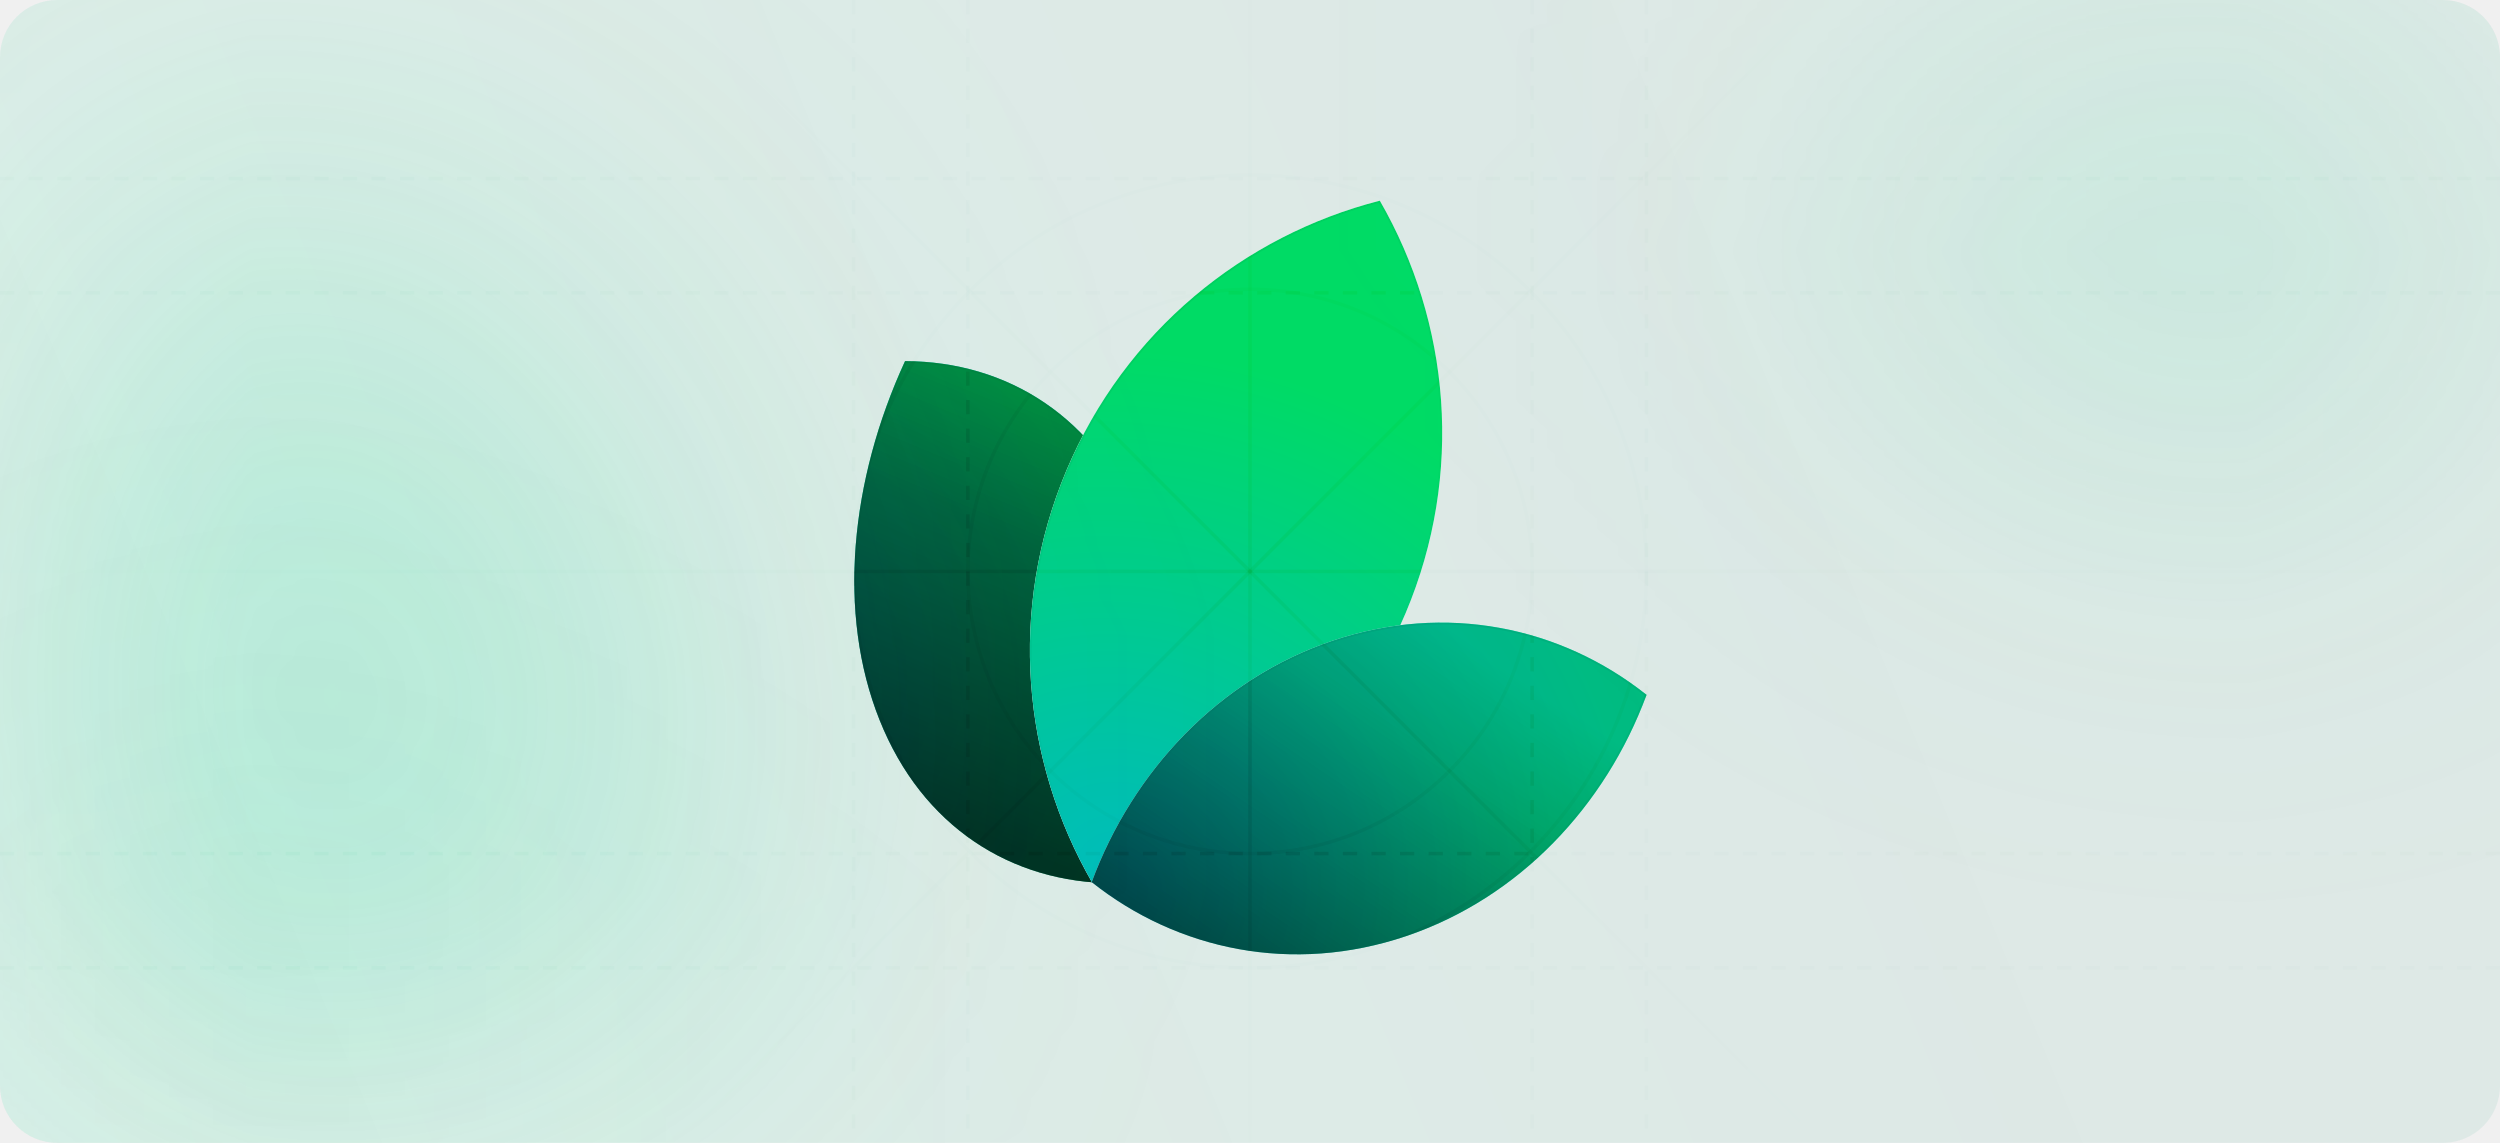
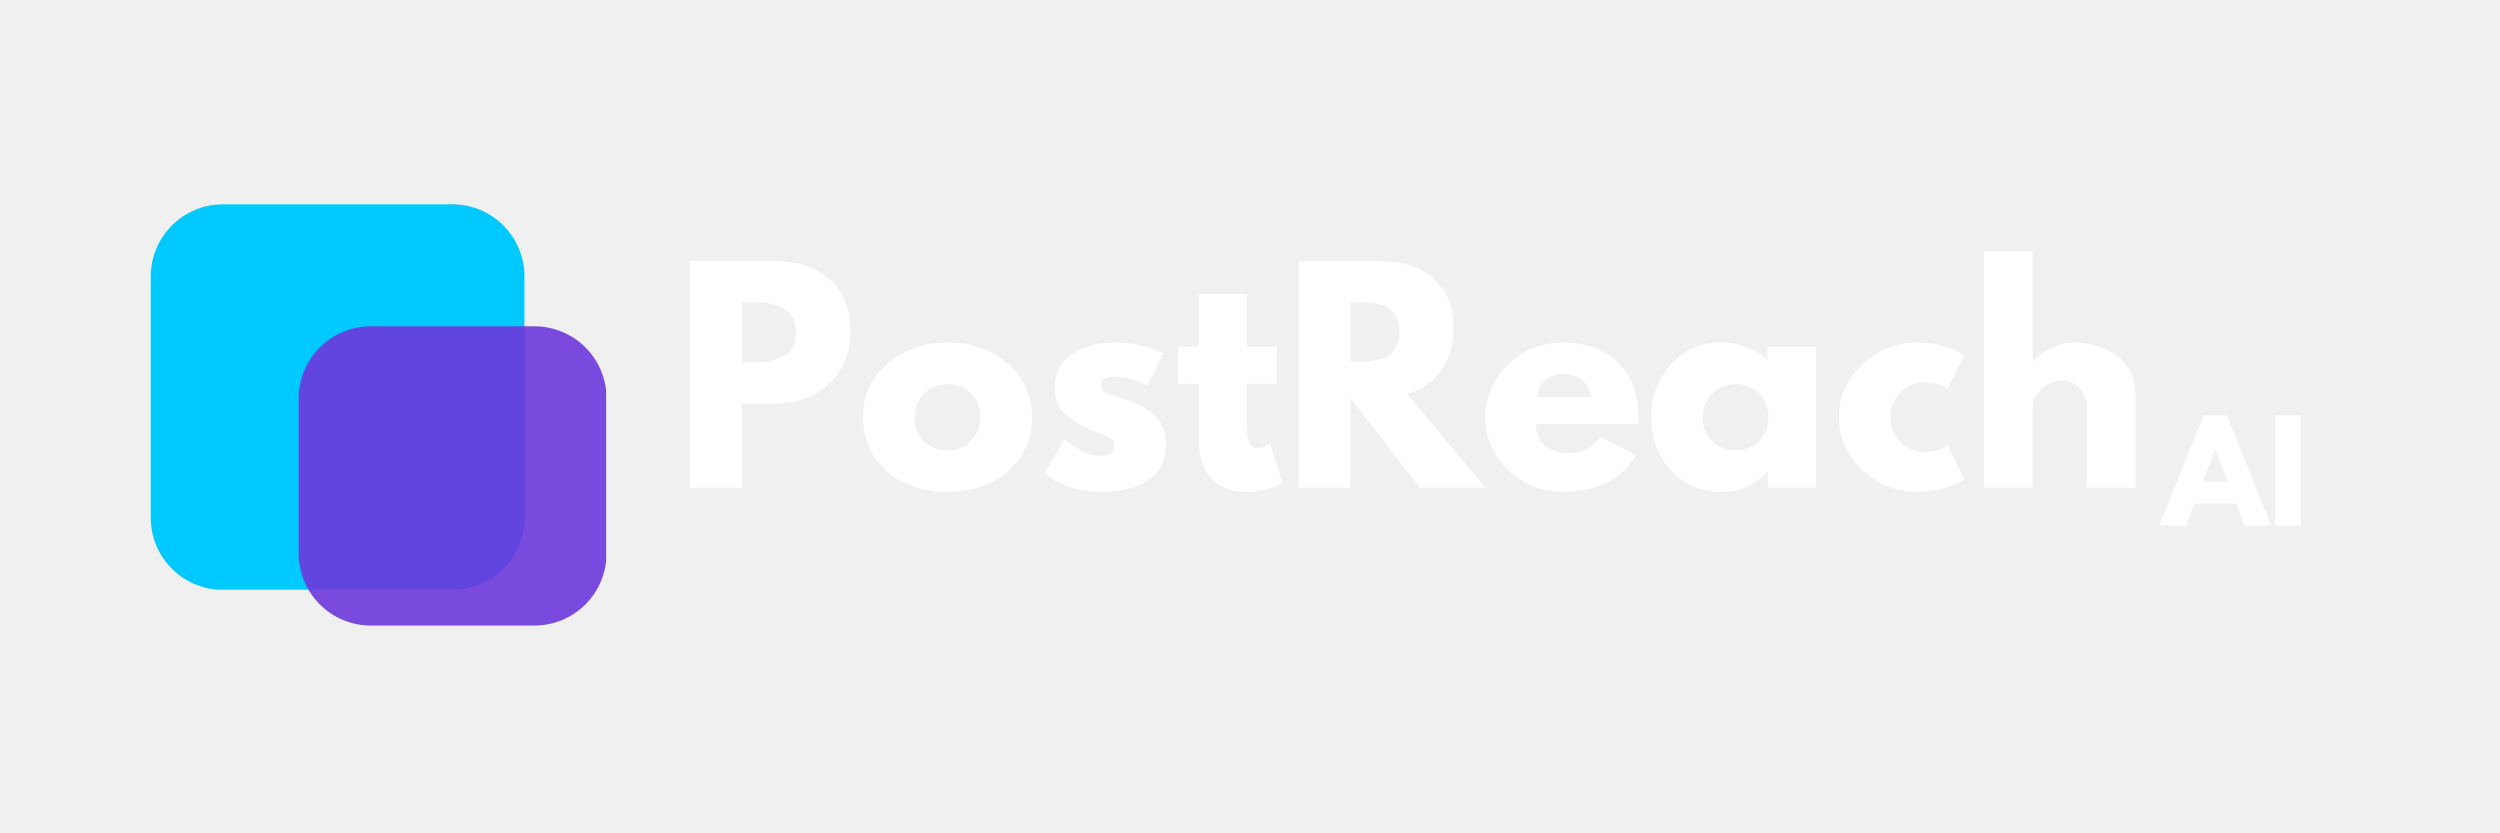
- <svg xmlns="http://www.w3.org/2000/svg" width="700" height="320" viewBox="0 0 700 320" fill="none">
-   <g clip-path="url(#clip0_2862_278)">
-     <rect width="700" height="320" rx="16" fill="url(#paint0_linear_2862_278)" />
-     <path d="M311.889 247.3C283.097 247.215 258.226 231.466 246.292 201.629C234.357 171.793 238.02 134.523 253.414 101.112C282.206 101.197 307.077 116.945 319.011 146.782C330.946 176.619 327.283 213.888 311.889 247.3Z" fill="white" />
-     <path d="M311.889 247.3C283.097 247.215 258.226 231.466 246.292 201.629C234.357 171.793 238.02 134.523 253.414 101.112C282.206 101.197 307.077 116.945 319.011 146.782C330.946 176.619 327.283 213.888 311.889 247.3Z" fill="url(#paint1_radial_2862_278)" />
-     <path d="M311.889 247.3C283.097 247.215 258.226 231.466 246.292 201.629C234.357 171.793 238.02 134.523 253.414 101.112C282.206 101.197 307.077 116.945 319.011 146.782C330.946 176.619 327.283 213.888 311.889 247.3Z" fill="black" fill-opacity="0.5" style="mix-blend-mode:hard-light" />
-     <path d="M311.889 247.3C283.097 247.215 258.226 231.466 246.292 201.629C234.357 171.793 238.02 134.523 253.414 101.112C282.206 101.197 307.077 116.945 319.011 146.782C330.946 176.619 327.283 213.888 311.889 247.3Z" fill="url(#paint2_linear_2862_278)" fill-opacity="0.5" style="mix-blend-mode:hard-light" />
-     <path d="M311.72 247.034C283.108 246.887 258.409 231.208 246.538 201.531C234.656 171.825 238.271 134.702 253.583 101.377C282.195 101.524 306.894 117.203 318.765 146.88C330.647 176.586 327.031 213.709 311.72 247.034Z" stroke="url(#paint3_linear_2862_278)" stroke-opacity="0.05" stroke-width="0.531" />
-     <path d="M305.839 247.174C343.92 237.419 377.154 210.619 393.585 171.64C410.017 132.661 405.98 90.199 386.347 56.193C348.266 65.948 315.032 92.749 298.601 131.728C282.169 170.706 286.206 213.168 305.839 247.174Z" fill="white" />
-     <path d="M305.839 247.174C343.92 237.419 377.154 210.619 393.585 171.64C410.017 132.661 405.98 90.199 386.347 56.193C348.266 65.948 315.032 92.749 298.601 131.728C282.169 170.706 286.206 213.168 305.839 247.174Z" fill="url(#paint4_radial_2862_278)" />
-     <path d="M393.341 171.537C376.971 210.369 343.89 237.091 305.969 246.867C286.462 212.959 282.476 170.663 298.845 131.831C315.215 92.998 348.295 66.276 386.217 56.5C405.724 90.408 409.71 132.704 393.341 171.537Z" stroke="url(#paint5_linear_2862_278)" stroke-opacity="0.05" stroke-width="0.531" />
-     <path d="M305.686 246.995C329.75 266.114 361.965 272.832 393.671 262.129C425.376 251.426 449.499 225.691 461.03 194.556C436.967 175.437 404.751 168.719 373.046 179.422C341.34 190.125 317.217 215.86 305.686 246.995Z" fill="white" />
-     <path d="M305.686 246.995C329.75 266.114 361.965 272.832 393.671 262.129C425.376 251.426 449.499 225.691 461.03 194.556C436.967 175.437 404.751 168.719 373.046 179.422C341.34 190.125 317.217 215.86 305.686 246.995Z" fill="url(#paint6_radial_2862_278)" />
-     <path d="M305.686 246.995C329.75 266.114 361.965 272.832 393.671 262.129C425.376 251.426 449.499 225.691 461.03 194.556C436.967 175.437 404.751 168.719 373.046 179.422C341.34 190.125 317.217 215.86 305.686 246.995Z" fill="black" fill-opacity="0.2" style="mix-blend-mode:hard-light" />
-     <path d="M305.686 246.995C329.75 266.114 361.965 272.832 393.671 262.129C425.376 251.426 449.499 225.691 461.03 194.556C436.967 175.437 404.751 168.719 373.046 179.422C341.34 190.125 317.217 215.86 305.686 246.995Z" fill="url(#paint7_linear_2862_278)" fill-opacity="0.5" style="mix-blend-mode:hard-light" />
-     <path d="M393.586 261.878C362.035 272.529 329.981 265.88 306.002 246.907C317.535 215.919 341.571 190.327 373.13 179.673C404.682 169.023 436.736 175.671 460.715 194.644C449.182 225.632 425.146 251.224 393.586 261.878Z" stroke="url(#paint8_linear_2862_278)" stroke-opacity="0.05" stroke-width="0.531" />
-     <g opacity="0.8" filter="url(#filter0_f_2862_278)">
-       <circle cx="660" cy="-60" r="160" fill="#18E299" fill-opacity="0.4" />
-     </g>
-     <g opacity="0.8" filter="url(#filter1_f_2862_278)">
-       <circle cx="20" cy="213" r="160" fill="#18E299" fill-opacity="0.33" />
-     </g>
-     <g opacity="0.8" filter="url(#filter2_f_2862_278)">
-       <circle cx="660" cy="480" r="160" fill="#18E299" fill-opacity="0.52" />
-     </g>
-     <g opacity="0.8" filter="url(#filter3_f_2862_278)">
-       <circle cx="20" cy="413" r="160" fill="#18E299" fill-opacity="0.22" />
-     </g>
-     <g style="mix-blend-mode:overlay" opacity="0.1">
-       <path d="M0 50H700" stroke="black" stroke-dasharray="4 4" />
-     </g>
-     <g style="mix-blend-mode:overlay" opacity="0.1">
-       <path d="M0 82H700" stroke="black" stroke-dasharray="4 4" />
-     </g>
-     <g style="mix-blend-mode:overlay" opacity="0.1">
-       <path d="M239 0L239 320" stroke="black" stroke-dasharray="4 4" />
-     </g>
-     <g style="mix-blend-mode:overlay" opacity="0.1">
-       <path d="M271 0L271 320" stroke="black" stroke-dasharray="4 4" />
-     </g>
-     <g style="mix-blend-mode:overlay" opacity="0.1">
-       <path d="M461 0L461 320" stroke="black" stroke-dasharray="4 4" />
-     </g>
-     <g style="mix-blend-mode:overlay" opacity="0.1">
-       <path d="M350 0L350 320" stroke="url(#paint9_linear_2862_278)" />
-     </g>
-     <g style="mix-blend-mode:overlay" opacity="0.1">
-       <path d="M429 0L429 320" stroke="black" stroke-dasharray="4 4" />
-     </g>
-     <g style="mix-blend-mode:overlay" opacity="0.1">
-       <path d="M0 271H700" stroke="black" stroke-dasharray="4 4" />
-     </g>
-     <g style="mix-blend-mode:overlay" opacity="0.1">
-       <path d="M0 239H700" stroke="black" stroke-dasharray="4 4" />
-     </g>
-     <g style="mix-blend-mode:overlay" opacity="0.1">
-       <path d="M0 160H700" stroke="url(#paint10_linear_2862_278)" />
-     </g>
-     <g style="mix-blend-mode:overlay" opacity="0.1">
-       <path d="M511 -1L189 321" stroke="url(#paint11_linear_2862_278)" />
-     </g>
-     <g style="mix-blend-mode:overlay" opacity="0.1">
-       <path d="M511 321L189 -1" stroke="url(#paint12_linear_2862_278)" />
-     </g>
-     <g style="mix-blend-mode:overlay" opacity="0.05">
-       <circle cx="350" cy="160" r="111" stroke="black" />
-     </g>
-     <g style="mix-blend-mode:overlay" opacity="0.05">
-       <circle cx="350" cy="160" r="79" stroke="black" />
+ <svg xmlns="http://www.w3.org/2000/svg" version="1.0" preserveAspectRatio="xMidYMid meet" height="264" viewBox="0 0 594.96 198.75" zoomAndPan="magnify" width="793">
+   <defs>
+     <filter id="221bc258a5" height="100%" width="100%" y="0%" x="0%">
+       <feColorMatrix color-interpolation-filters="sRGB" values="0 0 0 0 1 0 0 0 0 1 0 0 0 0 1 0 0 0 1 0" />
+     </filter>
+     <g />
+     <clipPath id="86422568ba">
+       <path clip-rule="nonzero" d="M 34.984 48.793 L 124.219 48.793 L 124.219 141 L 34.984 141 Z M 34.984 48.793" />
+     </clipPath>
+     <clipPath id="43eae90df0">
+       <path clip-rule="nonzero" d="M 52.211 48.793 L 106.992 48.793 C 111.559 48.793 115.941 50.609 119.172 53.84 C 122.402 57.07 124.219 61.453 124.219 66.023 L 124.219 123.641 C 124.219 128.207 122.402 132.59 119.172 135.82 C 115.941 139.055 111.559 140.867 106.992 140.867 L 52.211 140.867 C 47.645 140.867 43.262 139.055 40.031 135.82 C 36.797 132.59 34.984 128.207 34.984 123.641 L 34.984 66.023 C 34.984 61.453 36.797 57.07 40.031 53.84 C 43.262 50.609 47.645 48.793 52.211 48.793 Z M 52.211 48.793" />
+     </clipPath>
+     <mask id="8c04e90333">
+       <g filter="url(#221bc258a5)">
+         <rect fill-opacity="0.9" height="238.5" y="-19.875" fill="#000000" width="713.952" x="-59.496" />
+       </g>
+     </mask>
+     <clipPath id="6a5c0161d8">
+       <path clip-rule="nonzero" d="M 0.105 0.902 L 74 0.902 L 74 72.383 L 0.105 72.383 Z M 0.105 0.902" />
+     </clipPath>
+     <clipPath id="c528d7cd6c">
+       <path clip-rule="nonzero" d="M 17.539 0.918 L 56.598 0.918 C 61.168 0.918 65.551 2.734 68.781 5.965 C 72.012 9.195 73.828 13.578 73.828 18.148 L 73.828 55.152 C 73.828 59.723 72.012 64.105 68.781 67.336 C 65.551 70.566 61.168 72.383 56.598 72.383 L 17.539 72.383 C 12.969 72.383 8.586 70.566 5.355 67.336 C 2.125 64.105 0.309 59.723 0.309 55.152 L 0.309 18.148 C 0.309 13.578 2.125 9.195 5.355 5.965 C 8.586 2.734 12.969 0.918 17.539 0.918 Z M 17.539 0.918" />
+     </clipPath>
+     <clipPath id="d308ea8092">
+       <rect height="73" y="0" width="75" x="0" />
+     </clipPath>
+   </defs>
+   <g clip-path="url(#86422568ba)">
+     <g clip-path="url(#43eae90df0)">
+       <path fill-rule="nonzero" fill-opacity="1" d="M 34.984 48.793 L 124.219 48.793 L 124.219 140.82 L 34.984 140.82 Z M 34.984 48.793" fill="#00c9ff" />
    </g>
  </g>
-   <defs>
-     <filter id="filter0_f_2862_278" x="260" y="-460" width="800" height="800" filterUnits="userSpaceOnUse" color-interpolation-filters="sRGB">
-       <feFlood flood-opacity="0" result="BackgroundImageFix" />
-       <feBlend mode="normal" in="SourceGraphic" in2="BackgroundImageFix" result="shape" />
-       <feGaussianBlur stdDeviation="120" result="effect1_foregroundBlur_2862_278" />
-     </filter>
-     <filter id="filter1_f_2862_278" x="-380" y="-187" width="800" height="800" filterUnits="userSpaceOnUse" color-interpolation-filters="sRGB">
-       <feFlood flood-opacity="0" result="BackgroundImageFix" />
-       <feBlend mode="normal" in="SourceGraphic" in2="BackgroundImageFix" result="shape" />
-       <feGaussianBlur stdDeviation="120" result="effect1_foregroundBlur_2862_278" />
-     </filter>
-     <filter id="filter2_f_2862_278" x="260" y="80" width="800" height="800" filterUnits="userSpaceOnUse" color-interpolation-filters="sRGB">
-       <feFlood flood-opacity="0" result="BackgroundImageFix" />
-       <feBlend mode="normal" in="SourceGraphic" in2="BackgroundImageFix" result="shape" />
-       <feGaussianBlur stdDeviation="120" result="effect1_foregroundBlur_2862_278" />
-     </filter>
-     <filter id="filter3_f_2862_278" x="-380" y="13" width="800" height="800" filterUnits="userSpaceOnUse" color-interpolation-filters="sRGB">
-       <feFlood flood-opacity="0" result="BackgroundImageFix" />
-       <feBlend mode="normal" in="SourceGraphic" in2="BackgroundImageFix" result="shape" />
-       <feGaussianBlur stdDeviation="120" result="effect1_foregroundBlur_2862_278" />
-     </filter>
-     <linearGradient id="paint0_linear_2862_278" x1="1.04308e-05" y1="320" x2="710.784" y2="26.079" gradientUnits="userSpaceOnUse">
-       <stop stop-color="#18E299" stop-opacity="0.09" />
-       <stop offset="0.729" stop-color="#0D9373" stop-opacity="0.08" />
-     </linearGradient>
-     <radialGradient id="paint1_radial_2862_278" cx="0" cy="0" r="1" gradientUnits="userSpaceOnUse" gradientTransform="translate(208.697 189.703) rotate(-10.029) scale(169.097 167.466)">
-       <stop stop-color="#00B0BB" />
-       <stop offset="1" stop-color="#00DB65" />
-     </radialGradient>
-     <linearGradient id="paint2_linear_2862_278" x1="306.587" y1="93.56" x2="252.341" y2="224.228" gradientUnits="userSpaceOnUse">
-       <stop stop-color="#18E299" />
-       <stop offset="1" />
-     </linearGradient>
-     <linearGradient id="paint3_linear_2862_278" x1="311.84" y1="123.717" x2="253.579" y2="224.761" gradientUnits="userSpaceOnUse">
-       <stop />
-       <stop offset="1" stop-opacity="0" />
-     </linearGradient>
-     <radialGradient id="paint4_radial_2862_278" cx="0" cy="0" r="1" gradientUnits="userSpaceOnUse" gradientTransform="translate(313.407 243.64) rotate(-75.7542) scale(203.632 223.902)">
-       <stop stop-color="#00BBBB" />
-       <stop offset="0.713" stop-color="#00DB65" />
-     </radialGradient>
-     <linearGradient id="paint5_linear_2862_278" x1="308.586" y1="102.284" x2="383.487" y2="201.169" gradientUnits="userSpaceOnUse">
-       <stop />
-       <stop offset="1" stop-opacity="0" />
-     </linearGradient>
-     <radialGradient id="paint6_radial_2862_278" cx="0" cy="0" r="1" gradientUnits="userSpaceOnUse" gradientTransform="translate(311.447 249.925) rotate(-20.3524) scale(174.776 163.096)">
-       <stop stop-color="#00B0BB" />
-       <stop offset="1" stop-color="#00DB65" />
-     </radialGradient>
-     <linearGradient id="paint7_linear_2862_278" x1="395.843" y1="169.781" x2="332.121" y2="263.82" gradientUnits="userSpaceOnUse">
-       <stop stop-color="#00B1BC" />
-       <stop offset="1" />
-     </linearGradient>
-     <linearGradient id="paint8_linear_2862_278" x1="395.843" y1="169.781" x2="370.991" y2="271.799" gradientUnits="userSpaceOnUse">
-       <stop />
-       <stop offset="1" stop-opacity="0" />
-     </linearGradient>
-     <linearGradient id="paint9_linear_2862_278" x1="350" y1="0" x2="350" y2="320" gradientUnits="userSpaceOnUse">
-       <stop stop-opacity="0" />
-       <stop offset="0" stop-opacity="0.3" />
-       <stop offset="0.333" />
-       <stop offset="0.667" />
-       <stop offset="1" stop-opacity="0.3" />
-     </linearGradient>
-     <linearGradient id="paint10_linear_2862_278" x1="0" y1="160" x2="700" y2="160" gradientUnits="userSpaceOnUse">
-       <stop stop-opacity="0.1" />
-       <stop offset="0.5" />
-       <stop offset="1" stop-opacity="0.1" />
-     </linearGradient>
-     <linearGradient id="paint11_linear_2862_278" x1="511" y1="-1" x2="189" y2="321" gradientUnits="userSpaceOnUse">
-       <stop stop-opacity="0.1" />
-       <stop offset="0.5" />
-       <stop offset="1" stop-opacity="0.1" />
-     </linearGradient>
-     <linearGradient id="paint12_linear_2862_278" x1="511" y1="321" x2="189" y2="-1" gradientUnits="userSpaceOnUse">
-       <stop stop-opacity="0.1" />
-       <stop offset="0.5" />
-       <stop offset="1" stop-opacity="0.1" />
-     </linearGradient>
-     <clipPath id="clip0_2862_278">
-       <rect width="700" height="320" rx="16" fill="white" />
-     </clipPath>
-   </defs>
+   <g mask="url(#8c04e90333)">
+     <g transform="matrix(1, 0, 0, 1, 70, 77)">
+       <g clip-path="url(#d308ea8092)">
+         <g clip-path="url(#6a5c0161d8)">
+           <g clip-path="url(#c528d7cd6c)">
+             <path fill-rule="nonzero" fill-opacity="1" d="M 0.309 0.918 L 73.727 0.918 L 73.727 72.383 L 0.309 72.383 Z M 0.309 0.918" fill="#6d36db" />
+           </g>
+         </g>
+       </g>
+     </g>
+   </g>
+   <g fill-opacity="1" fill="#ffffff">
+     <g transform="translate(159.8458, 116.4635)">
+       <g>
+         <path d="M 3.938 -54.156 L 23.703 -54.156 C 29.211 -54.156 33.672 -52.734 37.078 -49.891 C 40.492 -47.047 42.203 -42.91 42.203 -37.484 C 42.203 -32.055 40.473 -27.801 37.016 -24.719 C 33.555 -21.633 29.117 -20.094 23.703 -20.094 L 16.281 -20.094 L 16.281 0 L 3.938 0 Z M 16.281 -29.938 L 19.766 -29.938 C 22.516 -29.938 24.773 -30.492 26.547 -31.609 C 28.316 -32.723 29.203 -34.551 29.203 -37.094 C 29.203 -39.664 28.316 -41.508 26.547 -42.625 C 24.773 -43.75 22.516 -44.312 19.766 -44.312 L 16.281 -44.312 Z M 16.281 -29.938" />
+       </g>
+     </g>
+   </g>
+   <g fill-opacity="1" fill="#ffffff">
+     <g transform="translate(203.5628, 116.4635)">
+       <g>
+         <path d="M 7.125 -4 C 3.383 -7.332 1.516 -11.598 1.516 -16.797 C 1.516 -22.004 3.457 -26.281 7.344 -29.625 C 11.238 -32.977 16.055 -34.656 21.797 -34.656 C 27.441 -34.656 32.195 -32.969 36.062 -29.594 C 39.938 -26.227 41.875 -21.961 41.875 -16.797 C 41.875 -11.641 39.977 -7.383 36.188 -4.031 C 32.406 -0.688 27.609 0.984 21.797 0.984 C 15.754 0.984 10.863 -0.676 7.125 -4 Z M 16.109 -22.516 C 14.598 -21.023 13.844 -19.117 13.844 -16.797 C 13.844 -14.484 14.566 -12.594 16.016 -11.125 C 17.461 -9.656 19.367 -8.922 21.734 -8.922 C 24.004 -8.922 25.867 -9.664 27.328 -11.156 C 28.797 -12.645 29.531 -14.523 29.531 -16.797 C 29.531 -19.117 28.773 -21.023 27.266 -22.516 C 25.766 -24.004 23.922 -24.75 21.734 -24.75 C 19.492 -24.75 17.617 -24.004 16.109 -22.516 Z M 16.109 -22.516" />
+       </g>
+     </g>
+   </g>
+   <g fill-opacity="1" fill="#ffffff">
+     <g transform="translate(246.9515, 116.4635)">
+       <g>
+         <path d="M 18.578 -34.656 C 20.504 -34.656 22.406 -34.438 24.281 -34 C 26.164 -33.562 27.566 -33.125 28.484 -32.688 L 29.859 -32.031 L 26.062 -24.422 C 23.438 -25.816 20.941 -26.516 18.578 -26.516 C 17.266 -26.516 16.332 -26.375 15.781 -26.094 C 15.238 -25.812 14.969 -25.273 14.969 -24.484 C 14.969 -24.305 14.988 -24.129 15.031 -23.953 C 15.07 -23.785 15.156 -23.625 15.281 -23.469 C 15.414 -23.312 15.535 -23.176 15.641 -23.062 C 15.754 -22.957 15.941 -22.836 16.203 -22.703 C 16.473 -22.578 16.68 -22.477 16.828 -22.406 C 16.984 -22.344 17.234 -22.242 17.578 -22.109 C 17.93 -21.984 18.195 -21.891 18.375 -21.828 C 18.551 -21.766 18.848 -21.664 19.266 -21.531 C 19.68 -21.395 20 -21.305 20.219 -21.266 C 21.57 -20.867 22.75 -20.43 23.75 -19.953 C 24.758 -19.473 25.82 -18.816 26.938 -17.984 C 28.062 -17.148 28.926 -16.098 29.531 -14.828 C 30.145 -13.566 30.453 -12.125 30.453 -10.5 C 30.453 -2.844 25.133 0.984 14.5 0.984 C 12.094 0.984 9.805 0.613 7.641 -0.125 C 5.473 -0.875 3.91 -1.617 2.953 -2.359 L 1.516 -3.547 L 6.234 -11.484 C 6.586 -11.18 7.047 -10.82 7.609 -10.406 C 8.18 -9.988 9.211 -9.414 10.703 -8.688 C 12.191 -7.969 13.484 -7.609 14.578 -7.609 C 16.984 -7.609 18.188 -8.422 18.188 -10.047 C 18.188 -10.785 17.879 -11.363 17.266 -11.781 C 16.648 -12.195 15.609 -12.664 14.141 -13.188 C 12.68 -13.719 11.535 -14.203 10.703 -14.641 C 8.598 -15.734 6.93 -16.969 5.703 -18.344 C 4.484 -19.727 3.875 -21.555 3.875 -23.828 C 3.875 -27.242 5.195 -29.898 7.844 -31.797 C 10.488 -33.703 14.066 -34.656 18.578 -34.656 Z M 18.578 -34.656" />
+       </g>
+     </g>
+   </g>
+   <g fill-opacity="1" fill="#ffffff">
+     <g transform="translate(279.2469, 116.4635)">
+       <g>
+         <path d="M 5.906 -33.672 L 5.906 -46.219 L 17.531 -46.219 L 17.531 -33.672 L 24.609 -33.672 L 24.609 -24.812 L 17.531 -24.812 L 17.531 -14.109 C 17.531 -11.004 18.406 -9.453 20.156 -9.453 C 20.594 -9.453 21.051 -9.539 21.531 -9.719 C 22.008 -9.895 22.379 -10.066 22.641 -10.234 L 23.047 -10.5 L 25.922 -1.109 C 23.43 0.285 20.586 0.984 17.391 0.984 C 15.203 0.984 13.32 0.602 11.75 -0.156 C 10.176 -0.926 8.984 -1.957 8.172 -3.25 C 7.359 -4.539 6.773 -5.895 6.422 -7.312 C 6.078 -8.738 5.906 -10.258 5.906 -11.875 L 5.906 -24.812 L 1.047 -24.812 L 1.047 -33.672 Z M 5.906 -33.672" />
+       </g>
+     </g>
+   </g>
+   <g fill-opacity="1" fill="#ffffff">
+     <g transform="translate(305.1752, 116.4635)">
+       <g>
+         <path d="M 3.938 -54.156 L 23.297 -54.156 C 28.504 -54.156 32.75 -52.766 36.031 -49.984 C 39.312 -47.203 40.953 -43.234 40.953 -38.078 C 40.953 -34.086 39.957 -30.75 37.969 -28.062 C 35.977 -25.375 33.273 -23.484 29.859 -22.391 L 48.516 0 L 32.828 0 L 16.281 -21.406 L 16.281 0 L 3.938 0 Z M 16.281 -30.125 L 17.719 -30.125 C 18.852 -30.125 19.816 -30.145 20.609 -30.188 C 21.398 -30.238 22.297 -30.395 23.297 -30.656 C 24.305 -30.914 25.117 -31.285 25.734 -31.766 C 26.348 -32.242 26.875 -32.941 27.312 -33.859 C 27.75 -34.785 27.969 -35.906 27.969 -37.219 C 27.969 -38.531 27.75 -39.645 27.312 -40.562 C 26.875 -41.477 26.348 -42.176 25.734 -42.656 C 25.117 -43.145 24.305 -43.52 23.297 -43.781 C 22.297 -44.039 21.398 -44.191 20.609 -44.234 C 19.816 -44.285 18.852 -44.312 17.719 -44.312 L 16.281 -44.312 Z M 16.281 -30.125" />
+       </g>
+     </g>
+   </g>
+   <g fill-opacity="1" fill="#ffffff">
+     <g transform="translate(352.1742, 116.4635)">
+       <g>
+         <path d="M 38 -15.234 L 13.594 -15.234 C 13.594 -12.867 14.359 -11.113 15.891 -9.969 C 17.422 -8.832 19.082 -8.266 20.875 -8.266 C 22.758 -8.266 24.25 -8.516 25.344 -9.016 C 26.438 -9.523 27.68 -10.523 29.078 -12.016 L 37.484 -7.812 C 33.984 -1.945 28.16 0.984 20.016 0.984 C 14.941 0.984 10.586 -0.754 6.953 -4.234 C 3.328 -7.711 1.516 -11.898 1.516 -16.797 C 1.516 -21.703 3.328 -25.906 6.953 -29.406 C 10.586 -32.906 14.941 -34.656 20.016 -34.656 C 25.359 -34.656 29.703 -33.113 33.047 -30.031 C 36.398 -26.945 38.078 -22.535 38.078 -16.797 C 38.078 -16.016 38.051 -15.492 38 -15.234 Z M 13.922 -21.656 L 26.719 -21.656 C 26.457 -23.406 25.766 -24.75 24.641 -25.688 C 23.523 -26.633 22.094 -27.109 20.344 -27.109 C 18.414 -27.109 16.883 -26.602 15.75 -25.594 C 14.613 -24.594 14.004 -23.281 13.922 -21.656 Z M 13.922 -21.656" />
+       </g>
+     </g>
+   </g>
+   <g fill-opacity="1" fill="#ffffff">
+     <g transform="translate(391.7558, 116.4635)">
+       <g>
+         <path d="M 6.234 -4.172 C 3.086 -7.609 1.516 -11.816 1.516 -16.797 C 1.516 -21.785 3.086 -26.008 6.234 -29.469 C 9.391 -32.926 13.395 -34.656 18.25 -34.656 C 22.707 -34.656 26.383 -33.254 29.281 -30.453 L 29.281 -33.672 L 40.891 -33.672 L 40.891 0 L 29.406 0 L 29.406 -3.812 L 29.281 -3.812 C 26.383 -0.613 22.707 0.984 18.25 0.984 C 13.395 0.984 9.391 -0.734 6.234 -4.172 Z M 16.109 -22.516 C 14.598 -21.023 13.844 -19.117 13.844 -16.797 C 13.844 -14.484 14.566 -12.594 16.016 -11.125 C 17.461 -9.656 19.367 -8.922 21.734 -8.922 C 24.004 -8.922 25.867 -9.664 27.328 -11.156 C 28.797 -12.645 29.531 -14.523 29.531 -16.797 C 29.531 -19.117 28.773 -21.023 27.266 -22.516 C 25.766 -24.004 23.922 -24.75 21.734 -24.75 C 19.492 -24.75 17.617 -24.004 16.109 -22.516 Z M 16.109 -22.516" />
+       </g>
+     </g>
+   </g>
+   <g fill-opacity="1" fill="#ffffff">
+     <g transform="translate(436.5886, 116.4635)">
+       <g>
+         <path d="M 21.859 -25.141 C 19.672 -25.141 17.785 -24.328 16.203 -22.703 C 14.629 -21.086 13.844 -19.145 13.844 -16.875 C 13.844 -14.551 14.629 -12.578 16.203 -10.953 C 17.785 -9.336 19.672 -8.531 21.859 -8.531 C 22.91 -8.531 23.906 -8.66 24.844 -8.922 C 25.781 -9.191 26.469 -9.457 26.906 -9.719 L 27.5 -10.109 L 31.438 -2.031 C 31.133 -1.812 30.707 -1.535 30.156 -1.203 C 29.613 -0.879 28.367 -0.438 26.422 0.125 C 24.473 0.695 22.383 0.984 20.156 0.984 C 15.207 0.984 10.863 -0.754 7.125 -4.234 C 3.383 -7.711 1.516 -11.879 1.516 -16.734 C 1.516 -21.641 3.383 -25.852 7.125 -29.375 C 10.863 -32.895 15.207 -34.656 20.156 -34.656 C 22.383 -34.656 24.438 -34.391 26.312 -33.859 C 28.195 -33.336 29.535 -32.816 30.328 -32.297 L 31.438 -31.5 L 27.5 -23.562 C 26.062 -24.613 24.18 -25.141 21.859 -25.141 Z M 21.859 -25.141" />
+       </g>
+     </g>
+   </g>
+   <g fill-opacity="1" fill="#ffffff">
+     <g transform="translate(468.8184, 116.4635)">
+       <g>
+         <path d="M 3.938 0 L 3.938 -56.453 L 15.562 -56.453 L 15.562 -30.125 L 15.688 -30.125 C 18.707 -33.145 21.926 -34.656 25.344 -34.656 C 27 -34.656 28.645 -34.438 30.281 -34 C 31.926 -33.562 33.504 -32.883 35.016 -31.969 C 36.523 -31.051 37.75 -29.75 38.688 -28.062 C 39.633 -26.375 40.109 -24.414 40.109 -22.188 L 40.109 0 L 28.484 0 L 28.484 -19.031 C 28.484 -20.781 27.926 -22.312 26.812 -23.625 C 25.695 -24.938 24.242 -25.594 22.453 -25.594 C 20.703 -25.594 19.113 -24.914 17.688 -23.562 C 16.27 -22.207 15.562 -20.695 15.562 -19.031 L 15.562 0 Z M 3.938 0" />
+       </g>
+     </g>
+   </g>
+   <g fill-opacity="1" fill="#ffffff">
+     <g transform="translate(515.4957, 125.5028)">
+       <g>
+         <path d="M 15.266 -26.297 L 25.875 0 L 19.438 0 L 17.5 -5.266 L 7.484 -5.266 L 5.547 0 L -0.891 0 L 9.719 -26.297 Z M 15.453 -10.516 L 12.531 -18.172 L 12.469 -18.172 L 9.531 -10.516 Z M 15.453 -10.516" />
+       </g>
+     </g>
+   </g>
+   <g fill-opacity="1" fill="#ffffff">
+     <g transform="translate(540.4702, 125.5028)">
+       <g>
+         <path d="M 7.906 -26.297 L 7.906 0 L 1.906 0 L 1.906 -26.297 Z M 7.906 -26.297" />
+       </g>
+     </g>
+   </g>
</svg>
